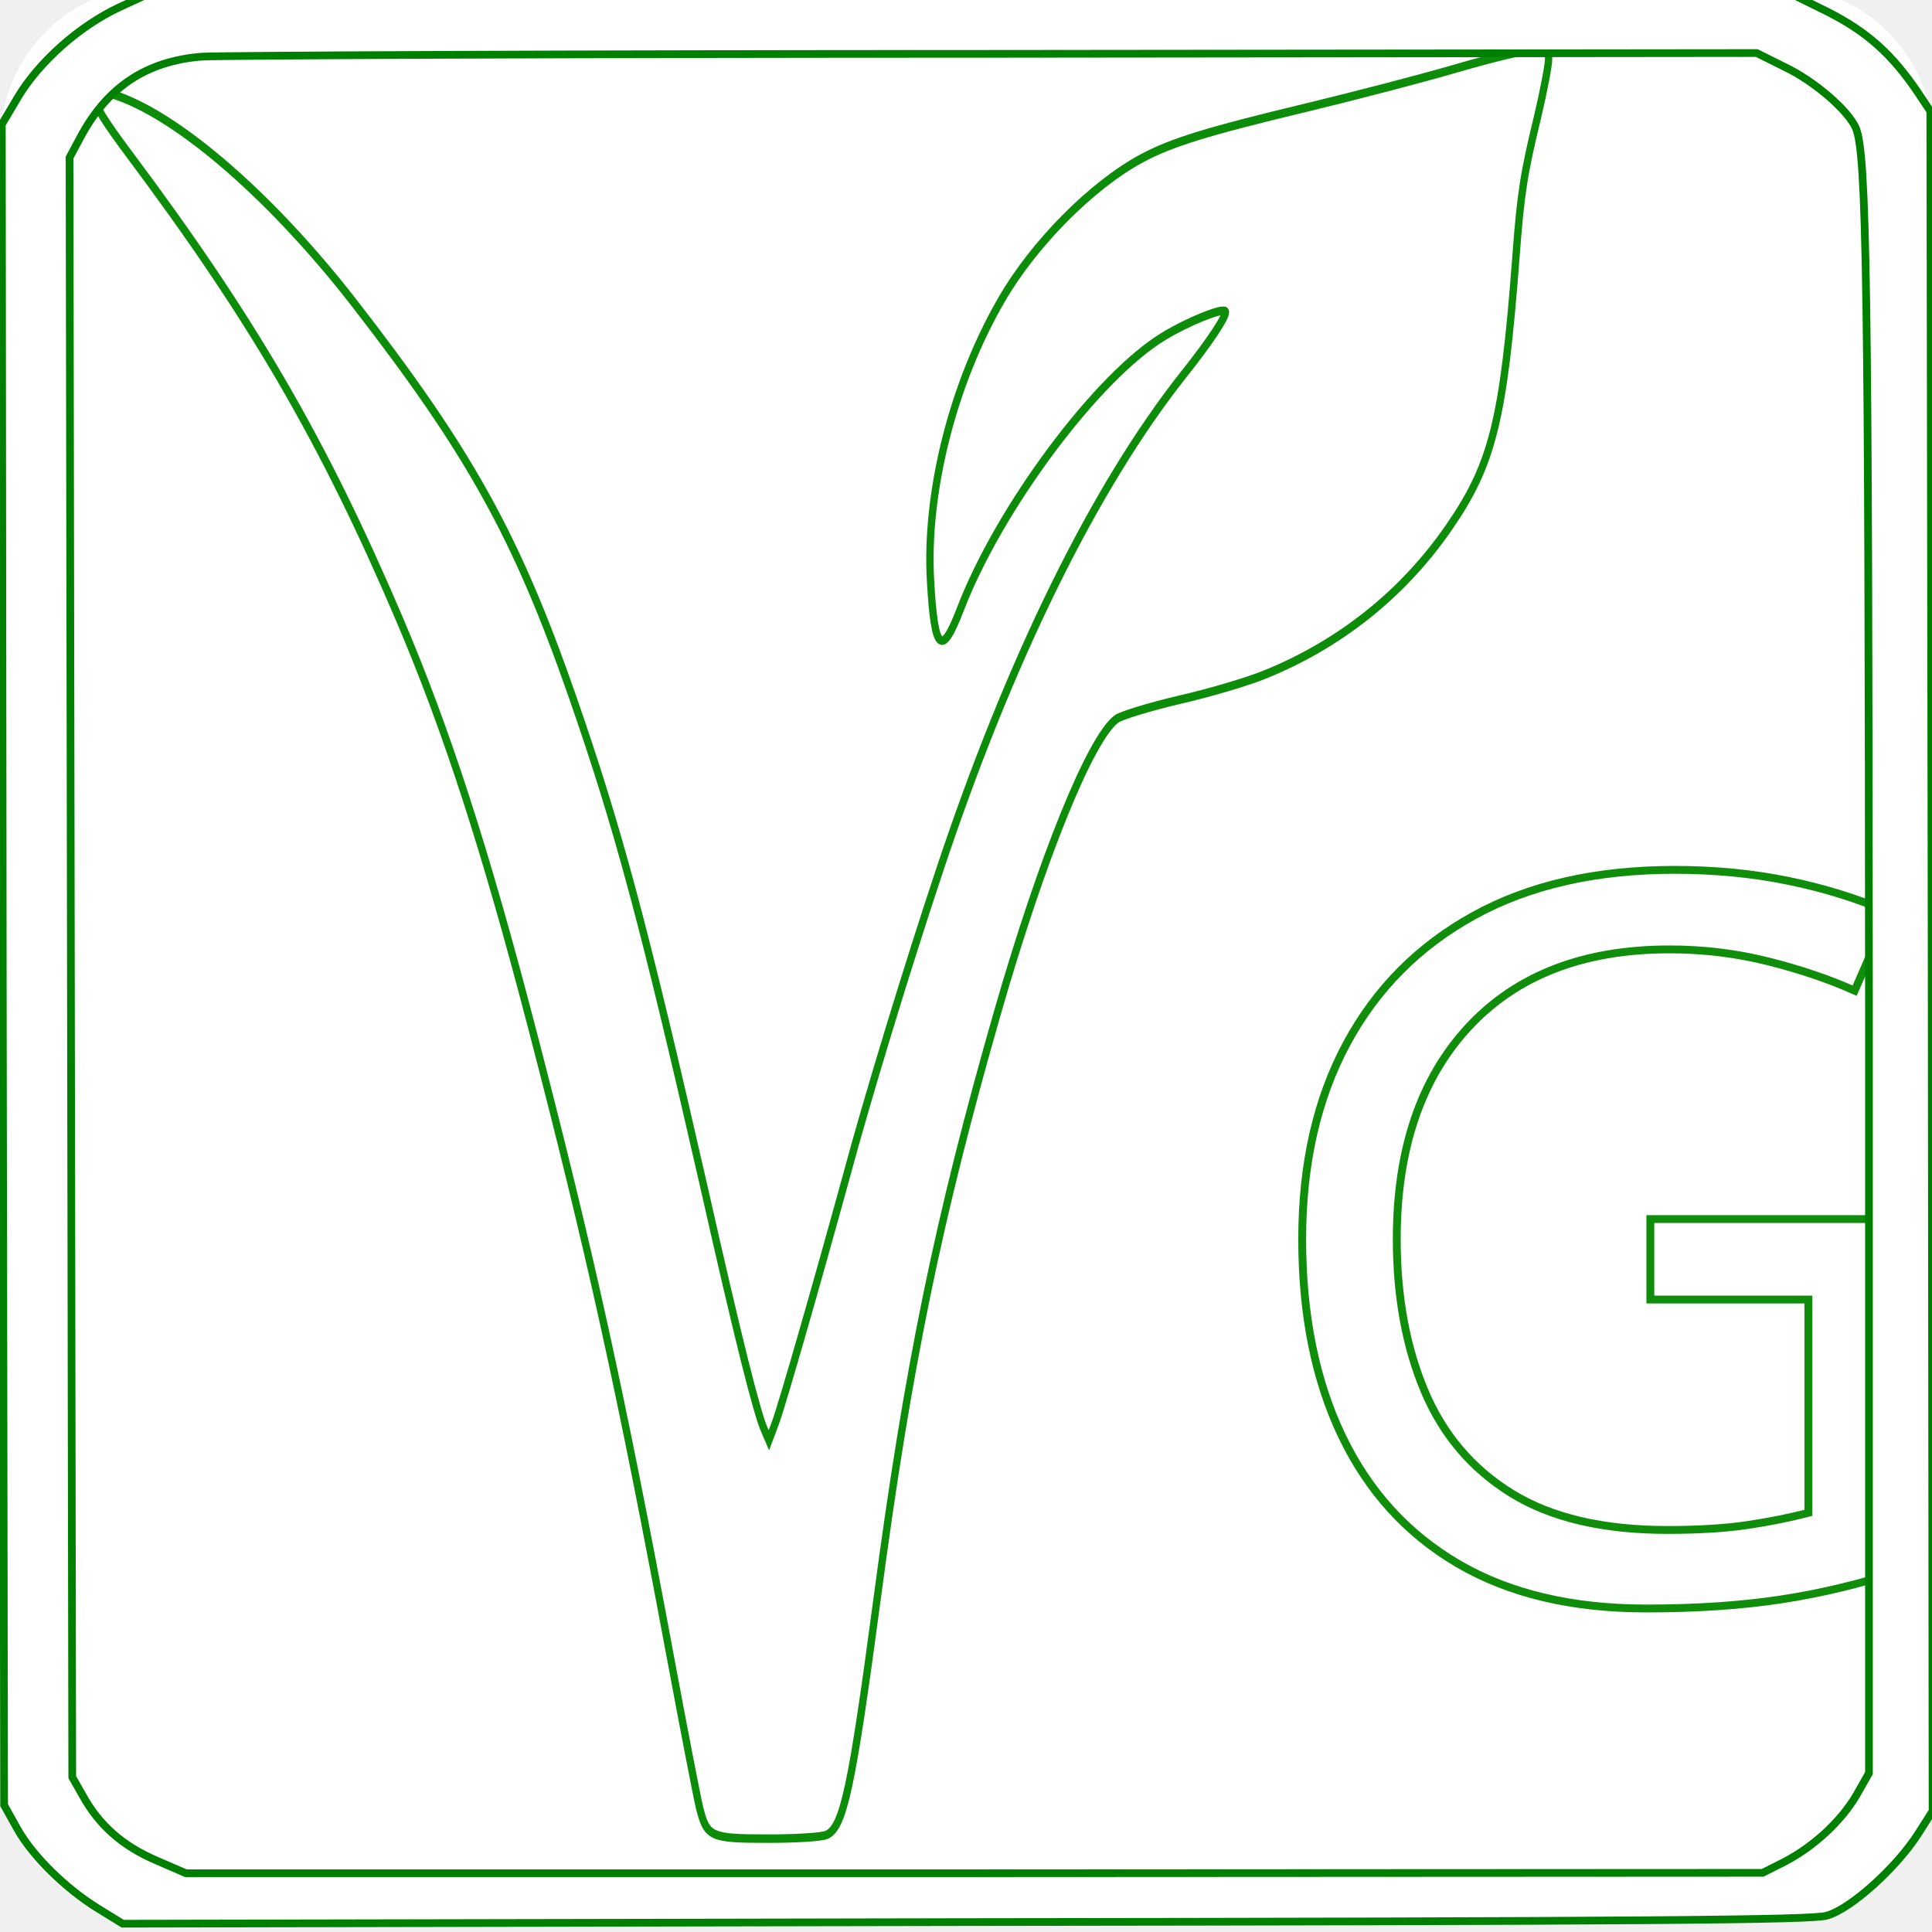
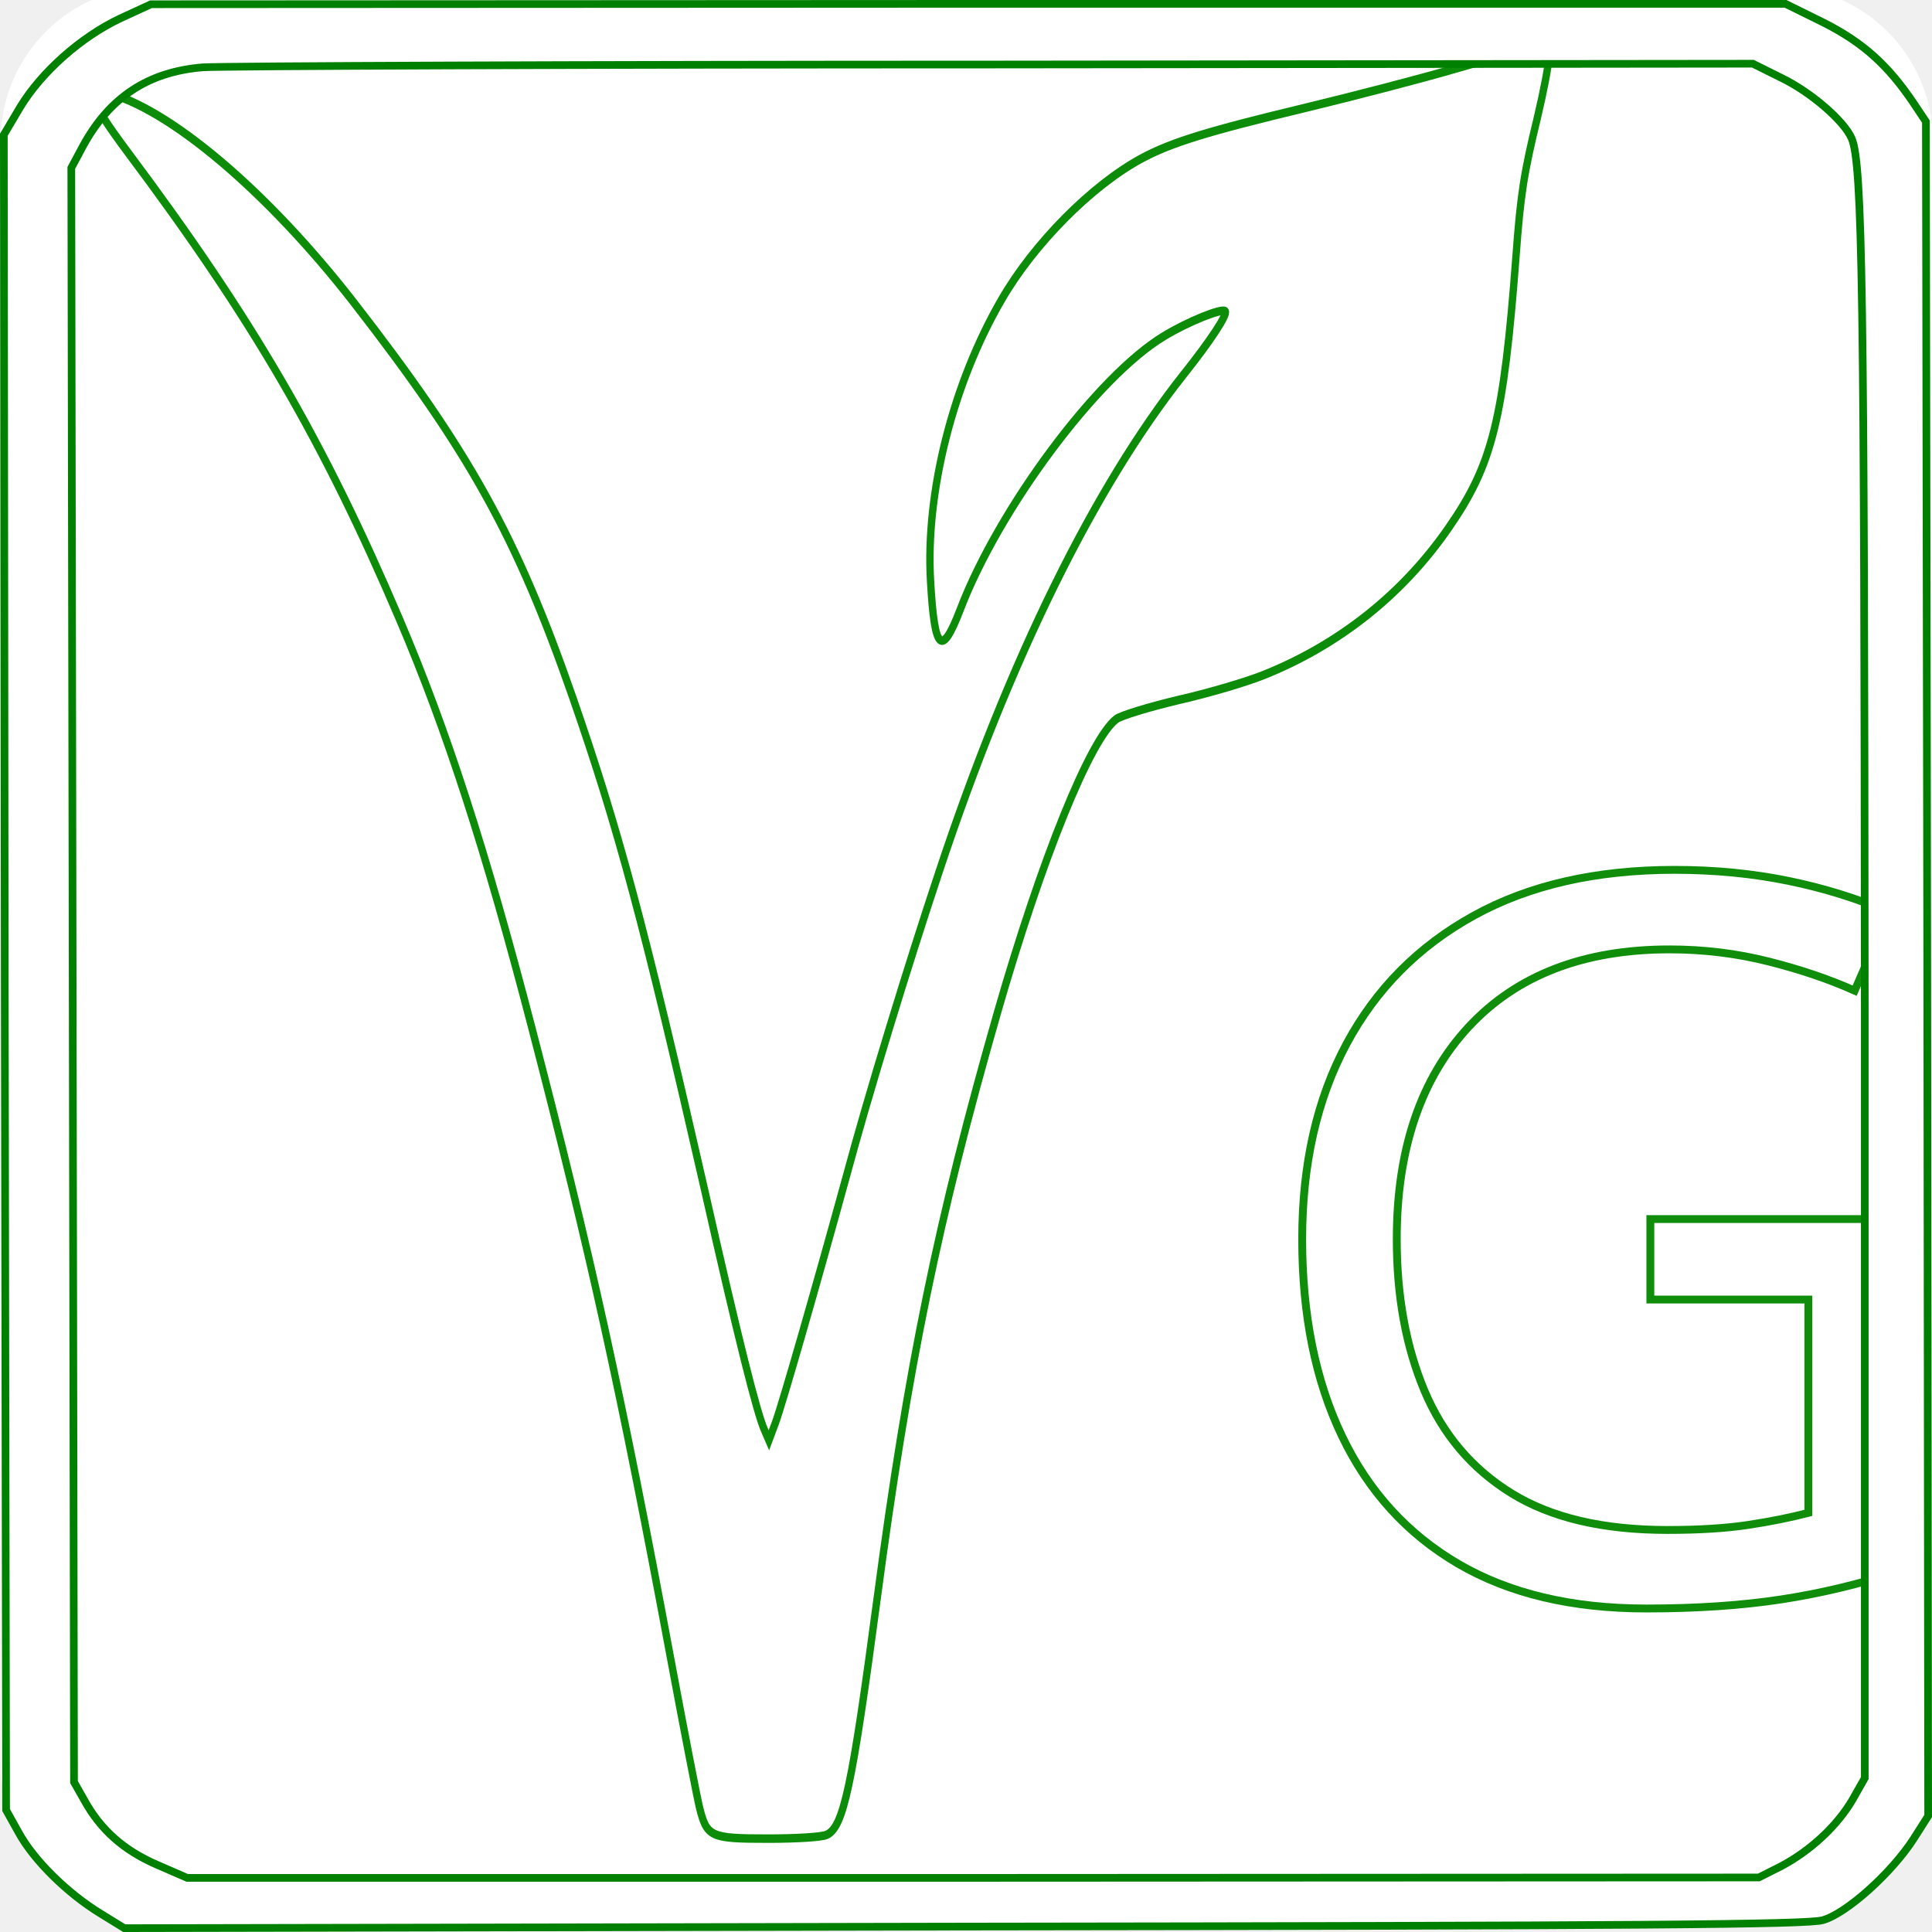
<svg xmlns="http://www.w3.org/2000/svg" width="512.0px" height="512.0px" viewBox="0 0 512.0 512.0" version="1.1" id="SVGRoot">
  <defs id="defs9620" />
  <g id="layer1">
    <rect style="fill:#ffffff;fill-opacity:1;fill-rule:evenodd;stroke-width:0.98" id="rect3140" width="512" height="512" x="0.197" y="-3.566" rx="40.814" ry="40.814" />
    <g transform="matrix(0.08638341,0,0,-0.1000672,25.12032,487.2586)" fill="#000000" stroke="none" id="g9472" style="fill:#ffffff;stroke:#0d8c09;stroke-width:22.512;stroke-dasharray:none;stroke-opacity:1">
      <path d="m 4180,4689 c -107,-27 -316,-74 -465,-105 -304,-63 -412,-92 -503,-134 -153,-71 -331,-226 -430,-374 -150,-223 -234,-512 -218,-746 12,-185 34,-203 91,-75 119,269 421,618 625,724 74,39 179,75 188,66 8,-8 -44,-77 -129,-169 -272,-297 -533,-754 -749,-1316 -95,-246 -218,-593 -284,-805 -91,-286 -197,-605 -218,-654 l -20,-46 -13,26 c -23,43 -81,242 -186,644 -185,700 -263,950 -403,1298 -172,426 -315,649 -673,1047 -265,294 -567,514 -761,555 -29,6 -32,4 -32,-18 0,-17 33,-62 103,-143 383,-442 599,-763 833,-1237 143,-290 262,-606 404,-1077 179,-594 275,-969 426,-1670 41,-190 81,-368 89,-397 23,-79 33,-83 212,-83 83,0 163,4 178,10 52,20 78,126 155,625 95,617 187,1005 370,1555 135,405 284,723 364,775 13,9 100,32 193,51 92,18 208,48 257,65 233,80 429,215 569,390 135,168 169,286 207,719 14,164 24,220 66,369 19,69 34,138 34,153 0,26 -2,28 -42,27 -24,-1 -131,-23 -238,-50 z" id="path9470" style="fill:#ffffff;stroke:#0d8c09;stroke-width:22.512;stroke-dasharray:none;stroke-opacity:1" />
    </g>
    <text xml:space="preserve" style="font-weight:bold;font-size:266.667px;font-family:'Noto Sans CJK KR';-inkscape-font-specification:'Noto Sans CJK KR, Bold';opacity:0.99;fill:#ffffff;fill-opacity:0.592;fill-rule:evenodd;stroke:#0d8c09;stroke-width:2.08;stroke-opacity:1;stroke-dasharray:none" x="328.829" y="423.6" id="text10137">
      <tspan id="tspan10135" x="328.829" y="423.6" style="font-style:normal;font-variant:normal;font-weight:normal;font-stretch:normal;font-size:266.667px;font-family:P22Vincent;-inkscape-font-specification:'P22Vincent, Normal';font-variant-ligatures:normal;font-variant-caps:normal;font-variant-numeric:normal;font-variant-east-asian:normal;fill:#ffffff;fill-opacity:1;stroke:#0d8c09;stroke-opacity:1;stroke-width:2.08;stroke-dasharray:none">G</tspan>
    </text>
-     <path d="M 31.549,1.958 C 20.955,6.946 10.481,16.286 4.823,25.625 l -4.334,7.323 0.241,222.77 0.361,222.664 3.371,6.05 c 4.093,7.429 13.002,16.132 21.67,21.439 l 6.381,3.927 223.204,-0.425 c 181.429,-0.212 224.288,-0.531 228.381,-1.698 6.26,-1.698 18.42,-12.63 24.199,-21.651 l 3.853,-6.05 -0.241,-225.318 -0.361,-225.211 -3.251,-4.882 C 501.435,14.375 494.813,8.432 484.339,3.125 l -10.113,-4.988 H 256.921 L 39.616,-1.757 Z M 473.022,17.771 c 7.946,3.821 16.734,11.462 18.781,16.132 2.889,6.792 3.371,40.33 3.491,232.747 v 203.242 l -3.251,5.731 c -4.093,7.005 -11.196,13.585 -19.022,17.724 l -5.899,2.972 -208.998,0.106 H 49.247 l -8.066,-3.502 c -8.789,-3.821 -14.928,-9.233 -19.263,-17.087 L 19.149,470.954 18.788,256.355 18.427,41.757 21.437,36.132 C 28.54,22.972 38.893,16.179 53.461,15.012 58.397,14.694 153.144,14.269 264.024,14.269 l 201.534,-0.212 z" id="path1013" style="display:inline;fill:#ffffff;fill-opacity:1;stroke:#008000;stroke-width:2.039;stroke-dasharray:none;stroke-opacity:1" />
+     <path d="M 31.974,4.824 C 21.415,9.796 10.976,19.105 5.336,28.413 L 1.016,35.712 1.256,257.745 1.616,479.672 4.976,485.702 c 4.08,7.405 12.959,16.079 21.599,21.368 l 6.36,3.914 222.466,-0.423 c 180.828,-0.212 223.546,-0.529 227.625,-1.692 6.24,-1.692 18.359,-12.588 24.118,-21.579 l 3.84,-6.03 -0.24,-224.572 -0.36,-224.466 -3.24,-4.866 C 500.304,17.201 493.705,11.277 483.265,5.988 L 473.186,1.016 H 256.6 L 40.014,1.122 Z M 471.986,20.585 c 7.919,3.808 16.679,11.424 18.719,16.079 2.88,6.77 3.36,40.197 3.48,231.976 V 471.21 l -3.24,5.712 c -4.08,6.982 -11.159,13.54 -18.959,17.665 l -5.88,2.962 -208.307,0.106 H 49.613 l -8.039,-3.491 c -8.759,-3.808 -14.879,-9.203 -19.199,-17.031 L 19.615,472.268 19.255,258.38 18.895,44.492 21.895,38.885 C 28.975,25.769 39.294,18.999 53.813,17.835 58.733,17.518 153.167,17.095 263.679,17.095 l 200.867,-0.212 z" id="path1013" style="display:inline;fill:#ffffff;fill-opacity:1;stroke:#008000;stroke-width:2.032;stroke-dasharray:none;stroke-opacity:1" />
  </g>
</svg>
